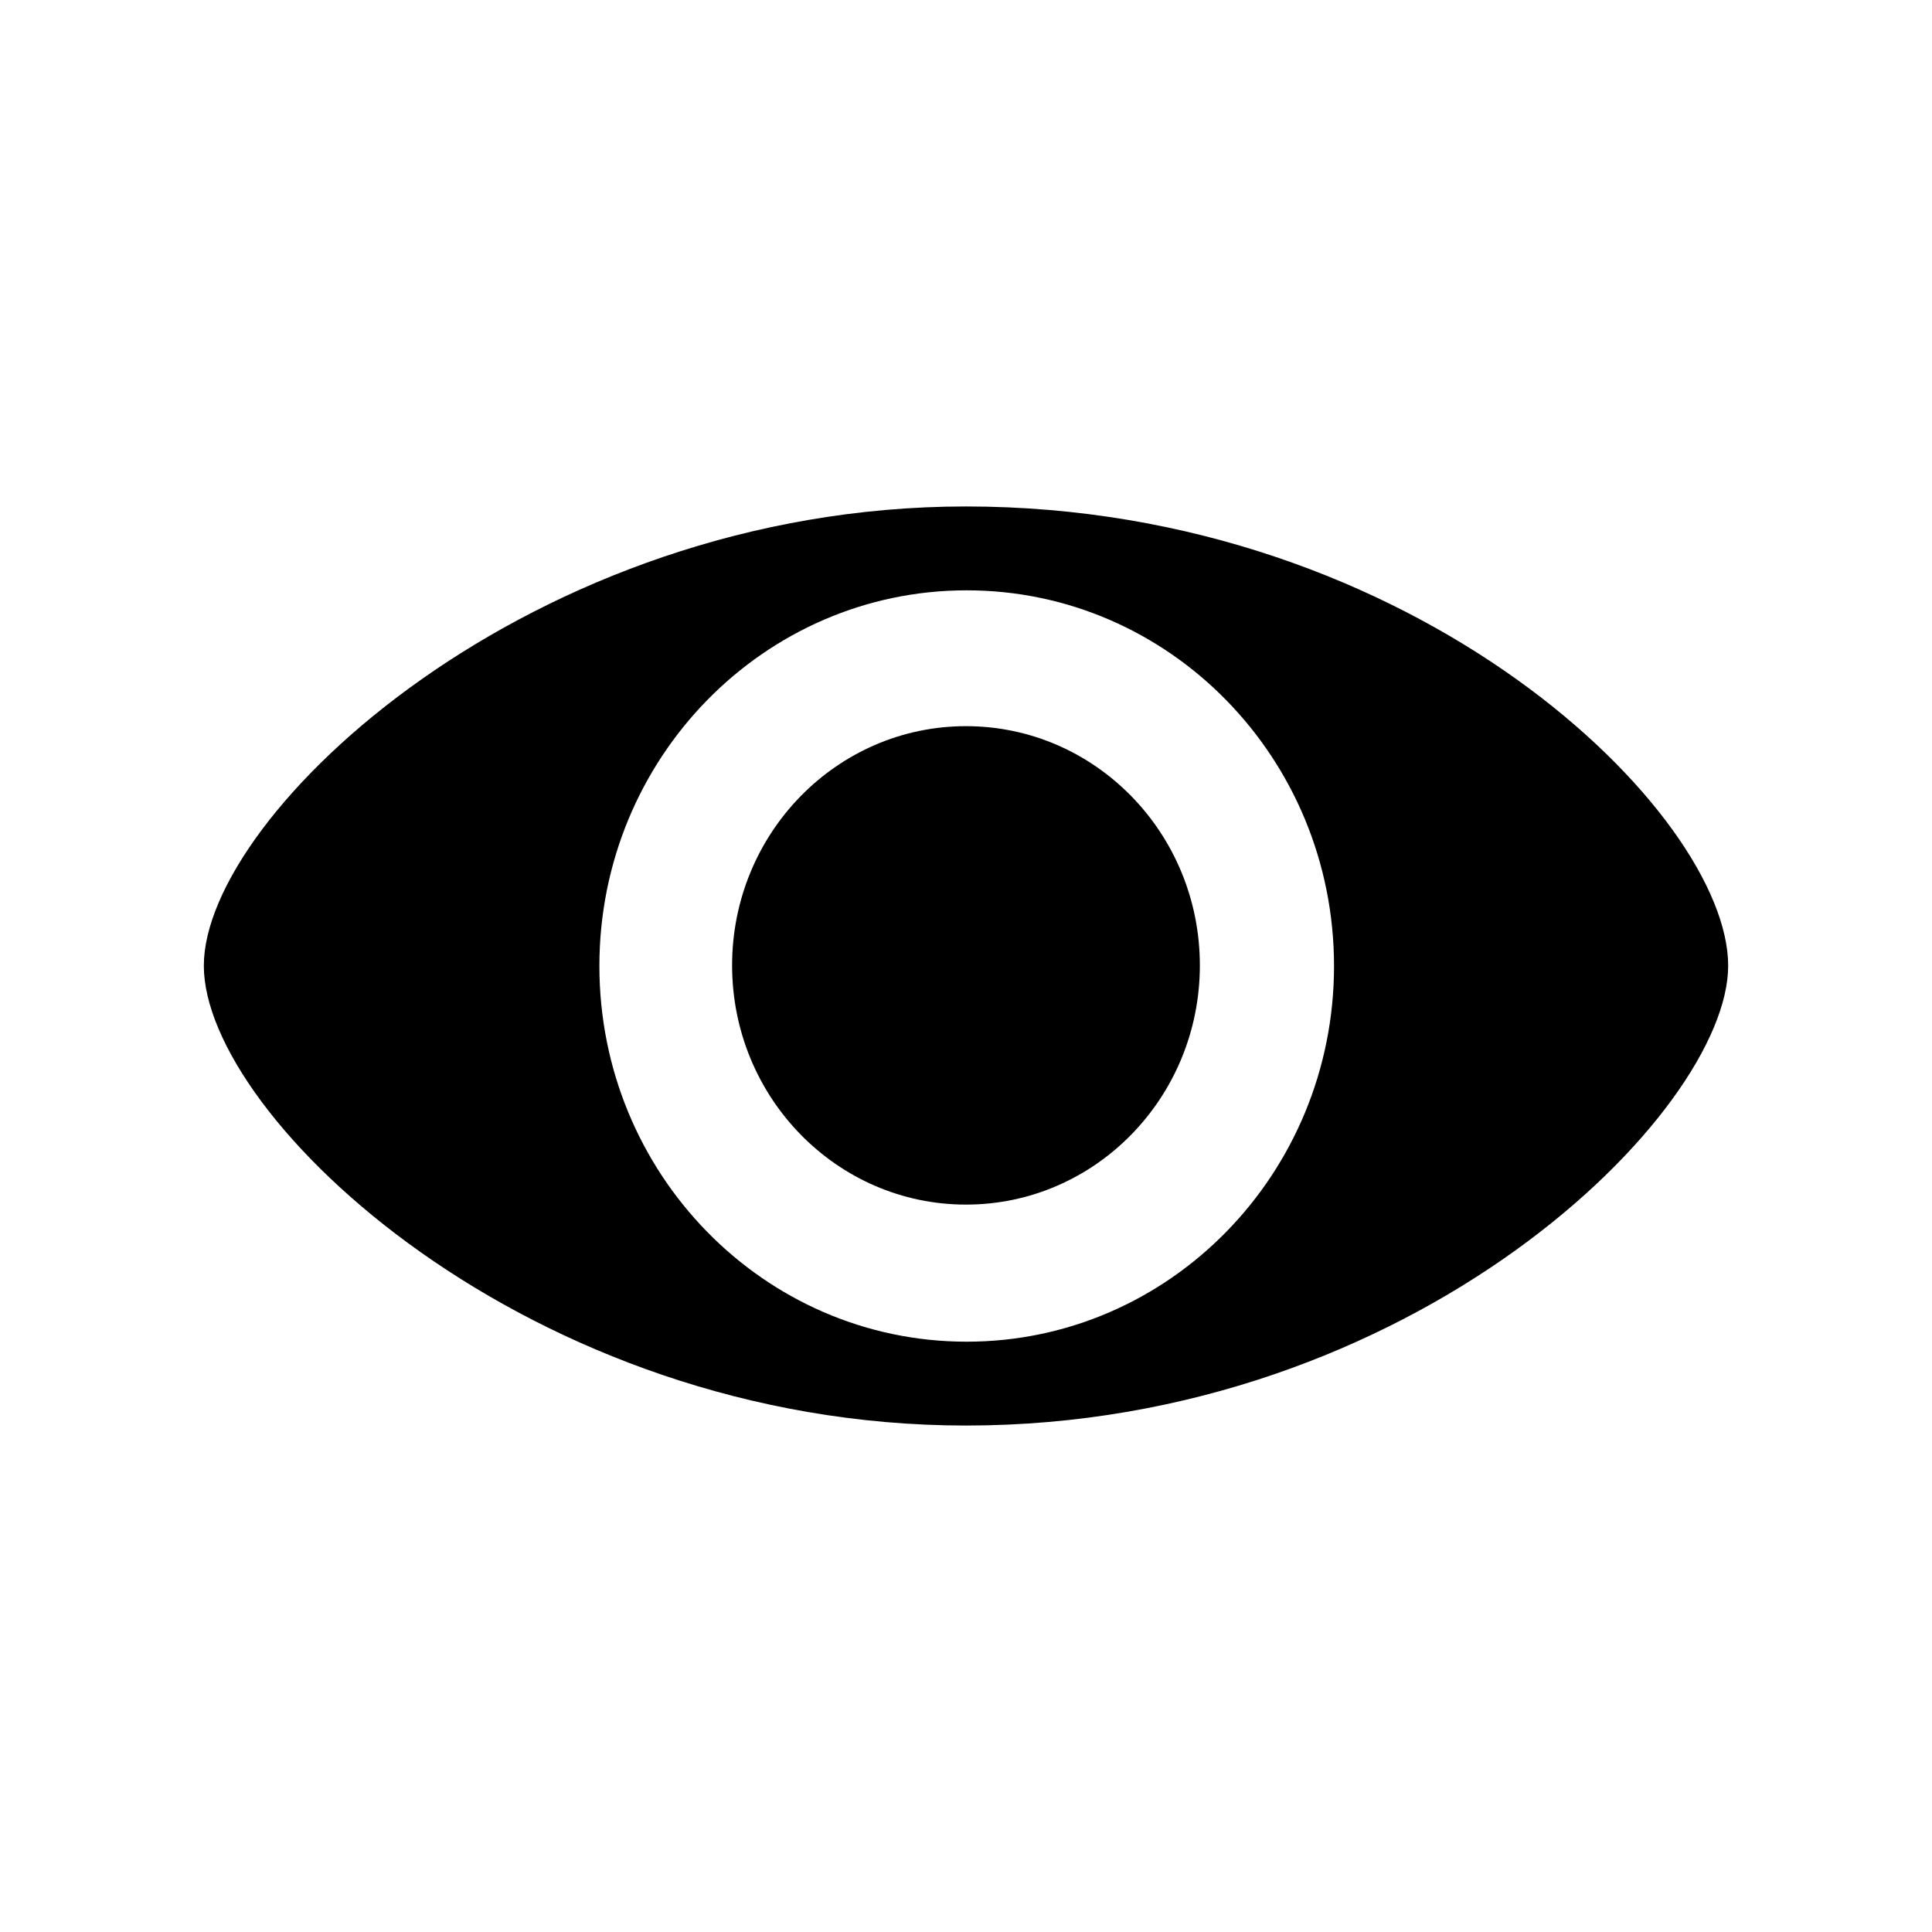
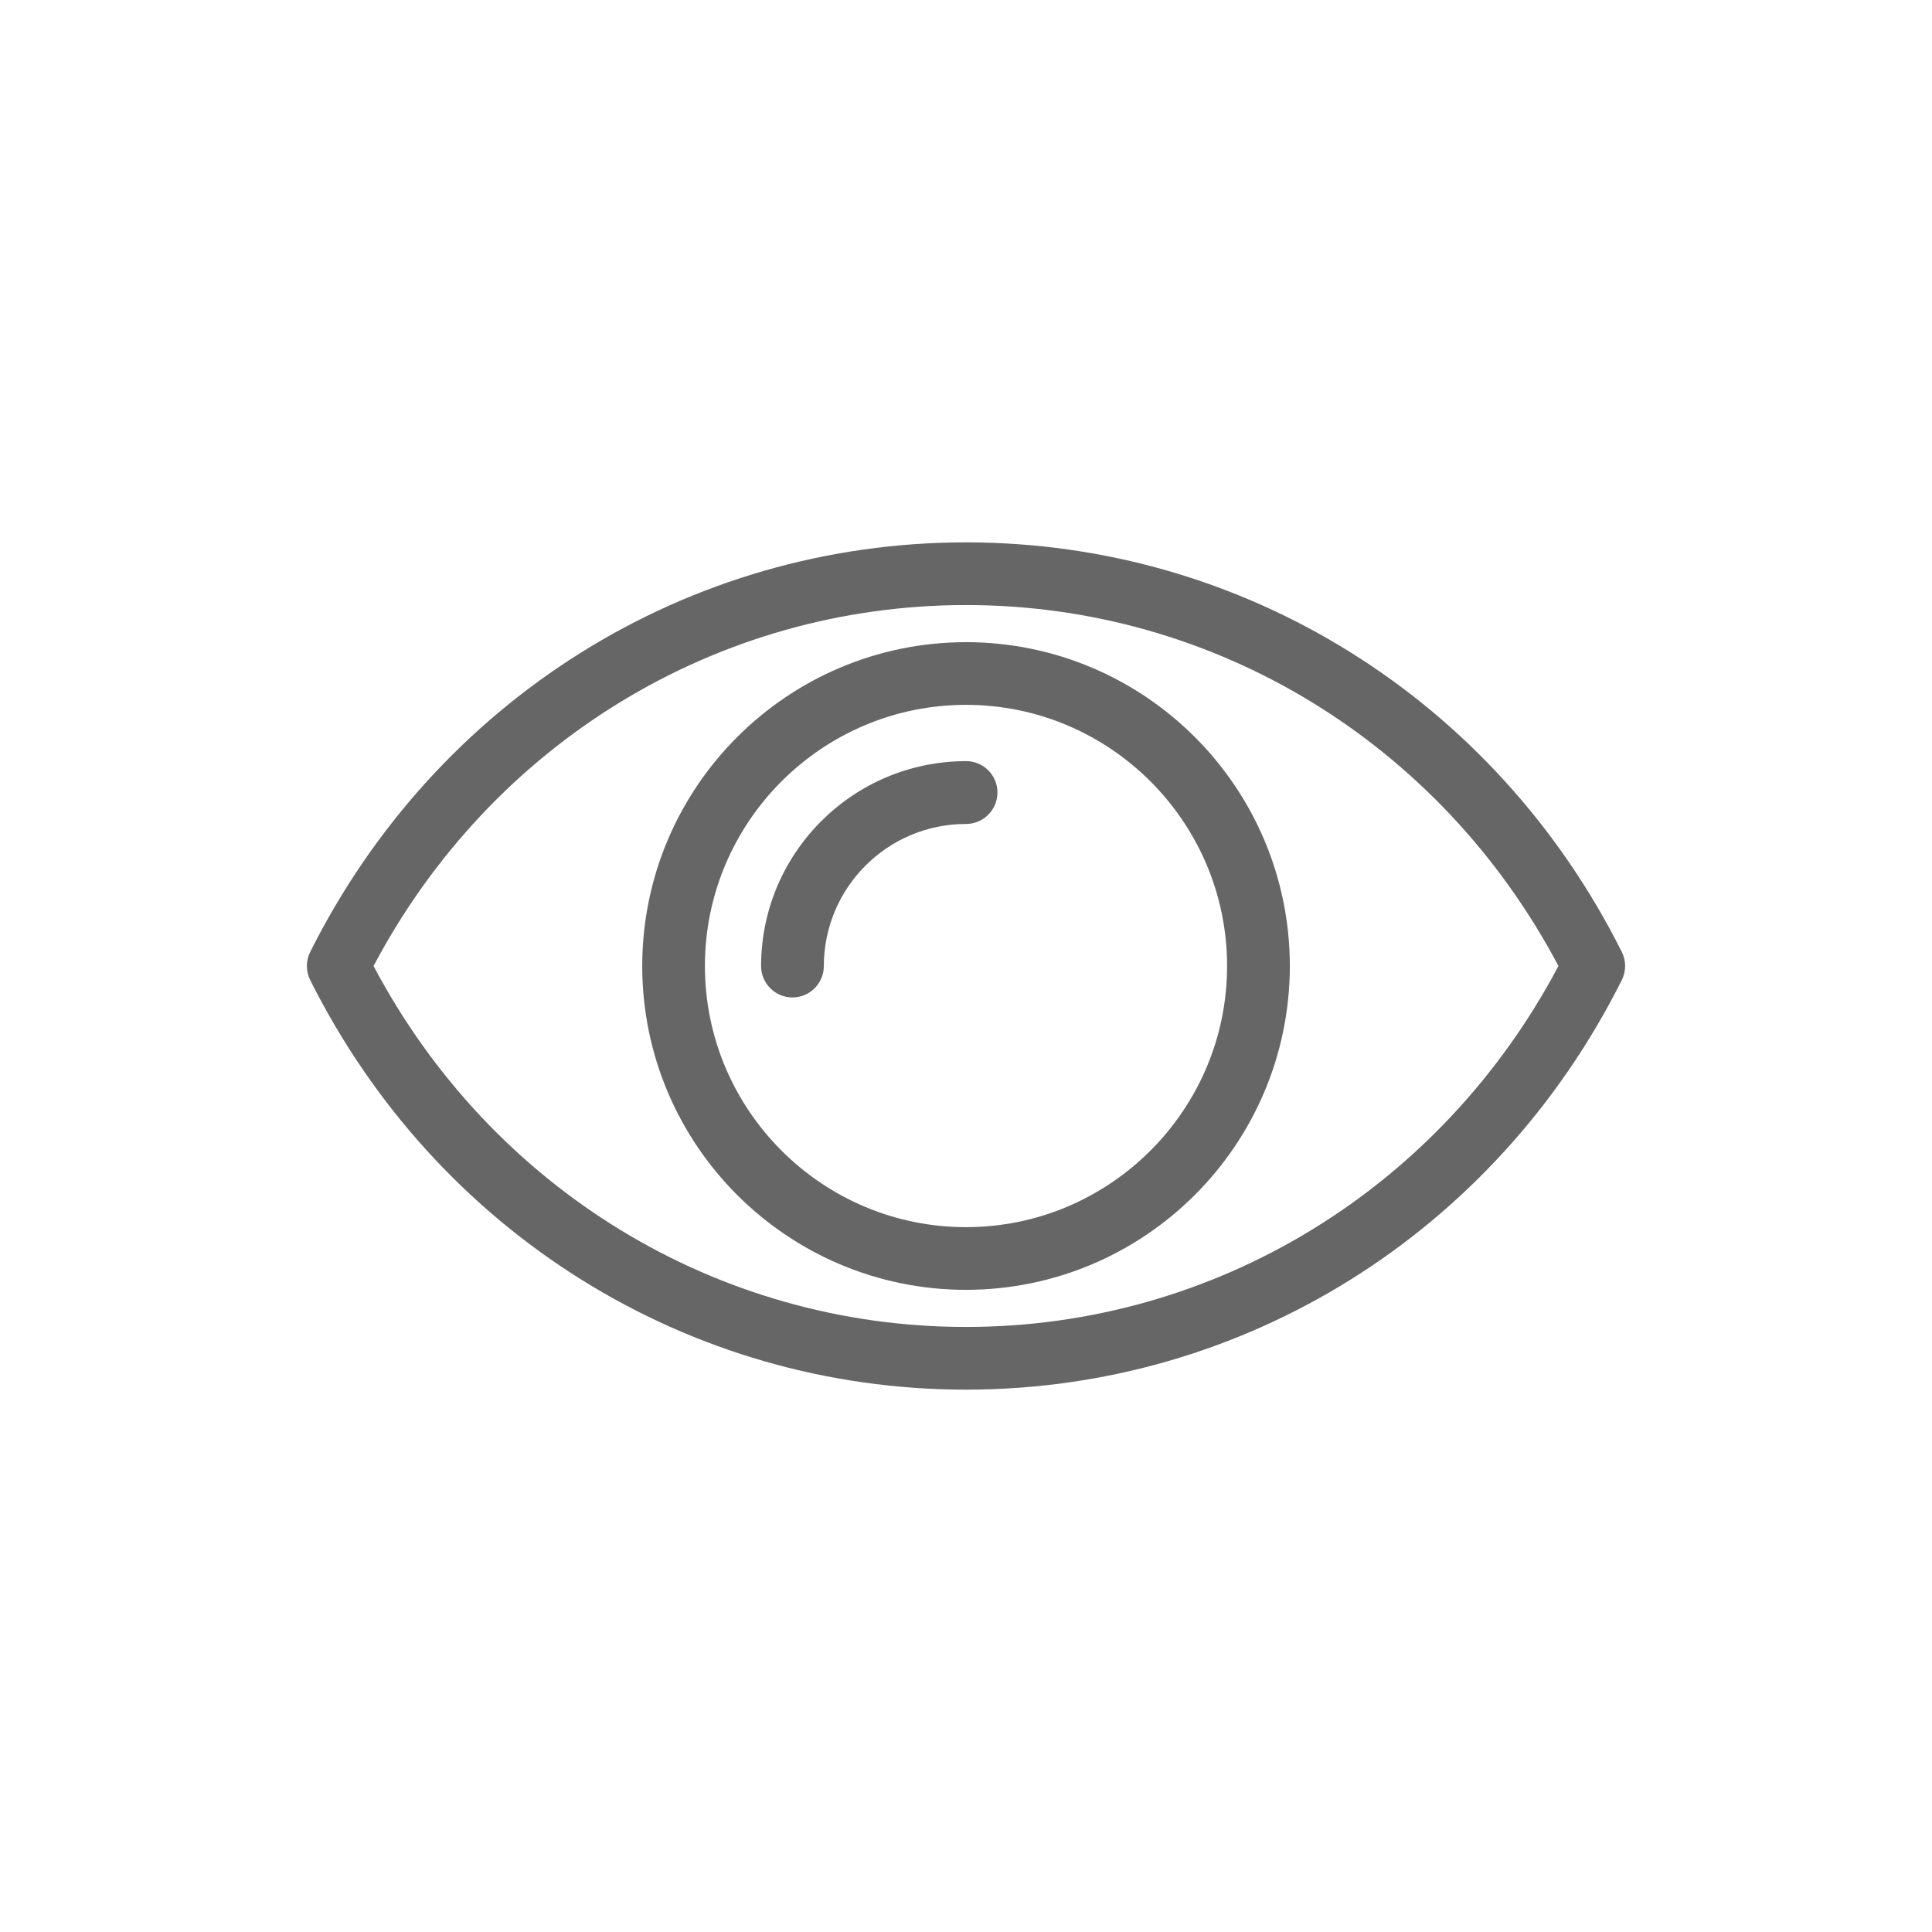
- <svg xmlns="http://www.w3.org/2000/svg" t="1591604502461" class="icon" viewBox="0 0 1024 1024" version="1.1" p-id="1299" width="200" height="200">
+ <svg xmlns="http://www.w3.org/2000/svg" t="1591605353650" class="icon" viewBox="0 0 1024 1024" version="1.1" p-id="2200" width="32" height="32">
  <defs>
    <style type="text/css" />
  </defs>
-   <path d="M915.963 511.868c0 77.779-166.579 243.698-403.961 243.698-231.344 0-403.966-163.189-403.966-243.698 0-80.493 173.366-243.435 403.966-243.435C751.251 268.433 916.02 431.375 915.963 511.868L915.963 511.868zM512.357 312.887c-107.515 0-194.668 89.151-194.668 199.117s87.153 199.117 194.668 199.117c107.543 0 194.704-89.151 194.704-199.117C707.058 402.039 619.9 312.887 512.357 312.887L512.357 312.887zM512.357 312.887" p-id="1300" />
-   <path d="M512.002 384.882c-68.47 0-123.973 56.762-123.973 126.787 0 70.02 55.502 126.794 123.973 126.794 68.465 0 123.948-56.774 123.948-126.794C635.95 441.644 580.467 384.882 512.002 384.882L512.002 384.882zM512.002 384.882" p-id="1301" />
+   <path d="M859.595 504.55c-67.09-133.932-200.316-217.088-347.595-217.088-147.35 0-280.505 83.156-347.595 217.088a16.737 16.737 0 0 0 0 14.901c67.054 133.897 200.245 217.088 347.595 217.088 147.279 0 280.47-83.156 347.595-217.088a16.737 16.737 0 0 0 0-14.901zM512 703.311c-131.884 0-251.48-73.092-314.015-191.311 62.535-118.254 182.095-191.311 314.015-191.311s251.445 73.057 314.015 191.311c-62.57 118.219-182.131 191.311-314.015 191.311z m0-362.955A171.785 171.785 0 0 0 340.392 512a171.75 171.75 0 0 0 171.608 171.644 171.82 171.82 0 0 0 171.644-171.644A171.82 171.82 0 0 0 512 340.356z m0 310.06c-76.306 0-138.381-62.111-138.381-138.417s62.076-138.417 138.381-138.417c76.27 0 138.381 62.111 138.381 138.417s-62.111 138.417-138.381 138.417z m16.666-230.365c0 9.181-7.45 16.666-16.666 16.666a75.388 75.388 0 0 0-75.352 75.317 16.631 16.631 0 0 1-33.262 0 108.756 108.756 0 0 1 108.579-108.615 16.596 16.596 0 0 1 16.702 16.631z" fill="#666666" p-id="2201" />
</svg>
